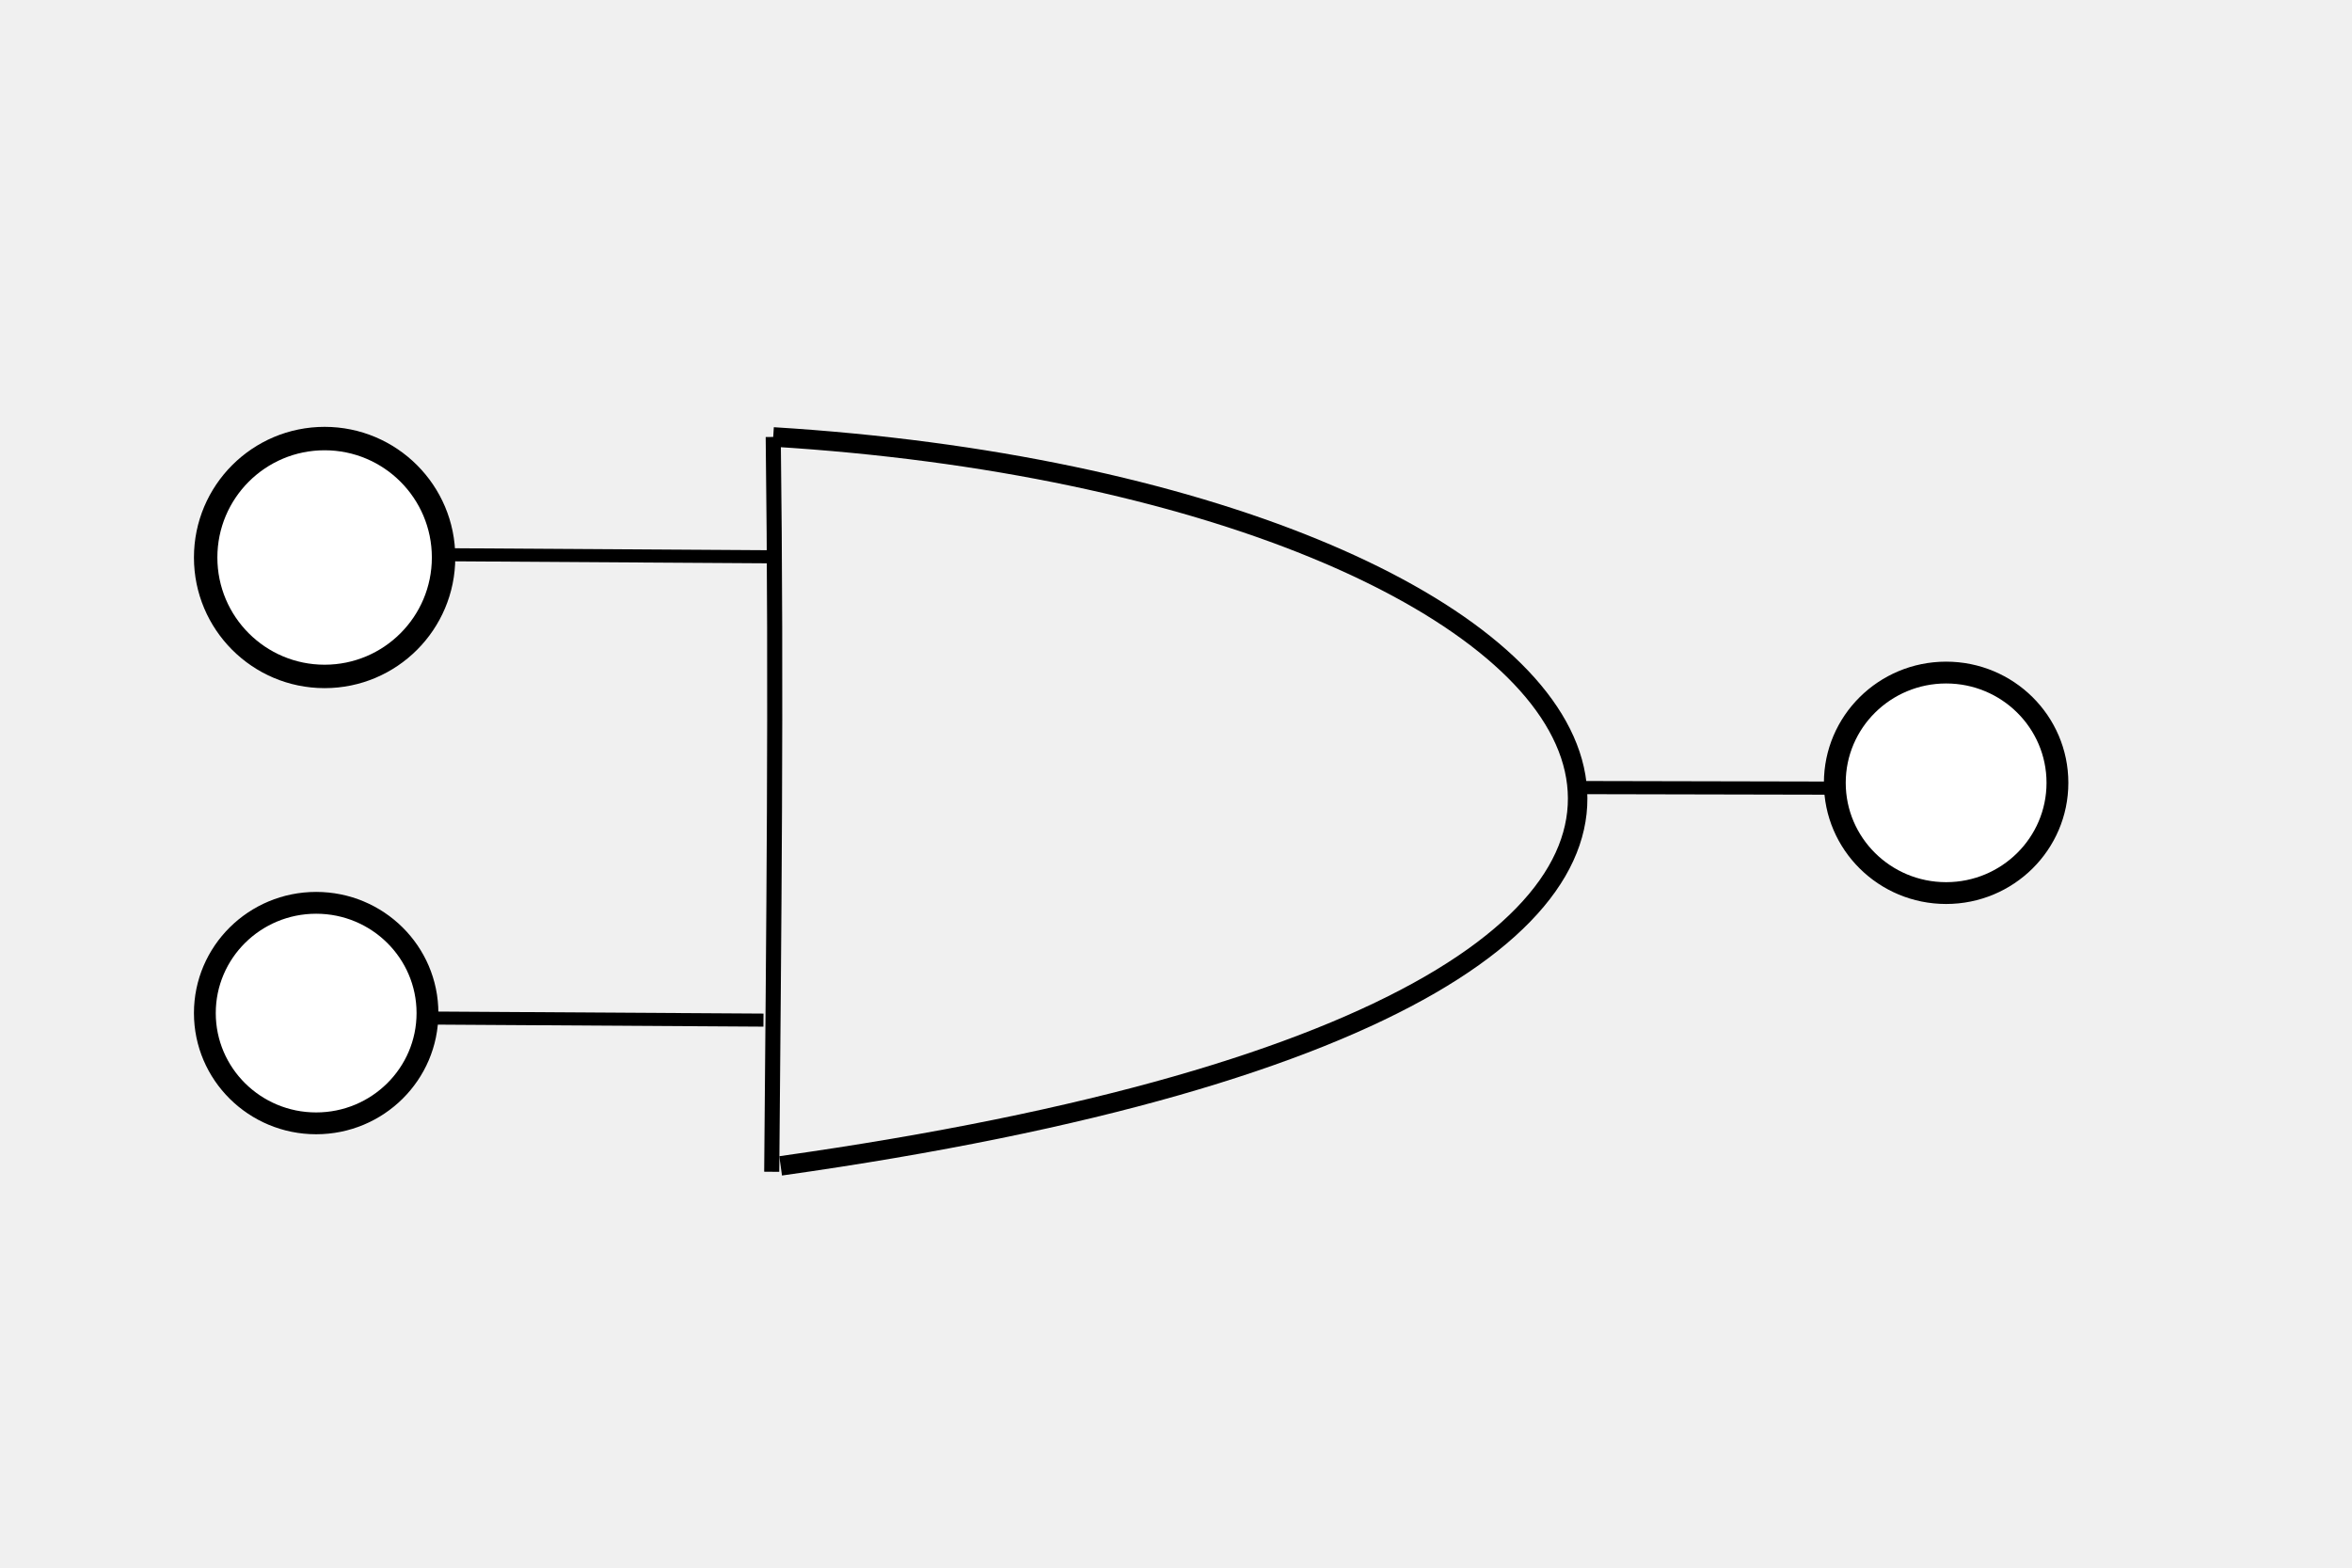
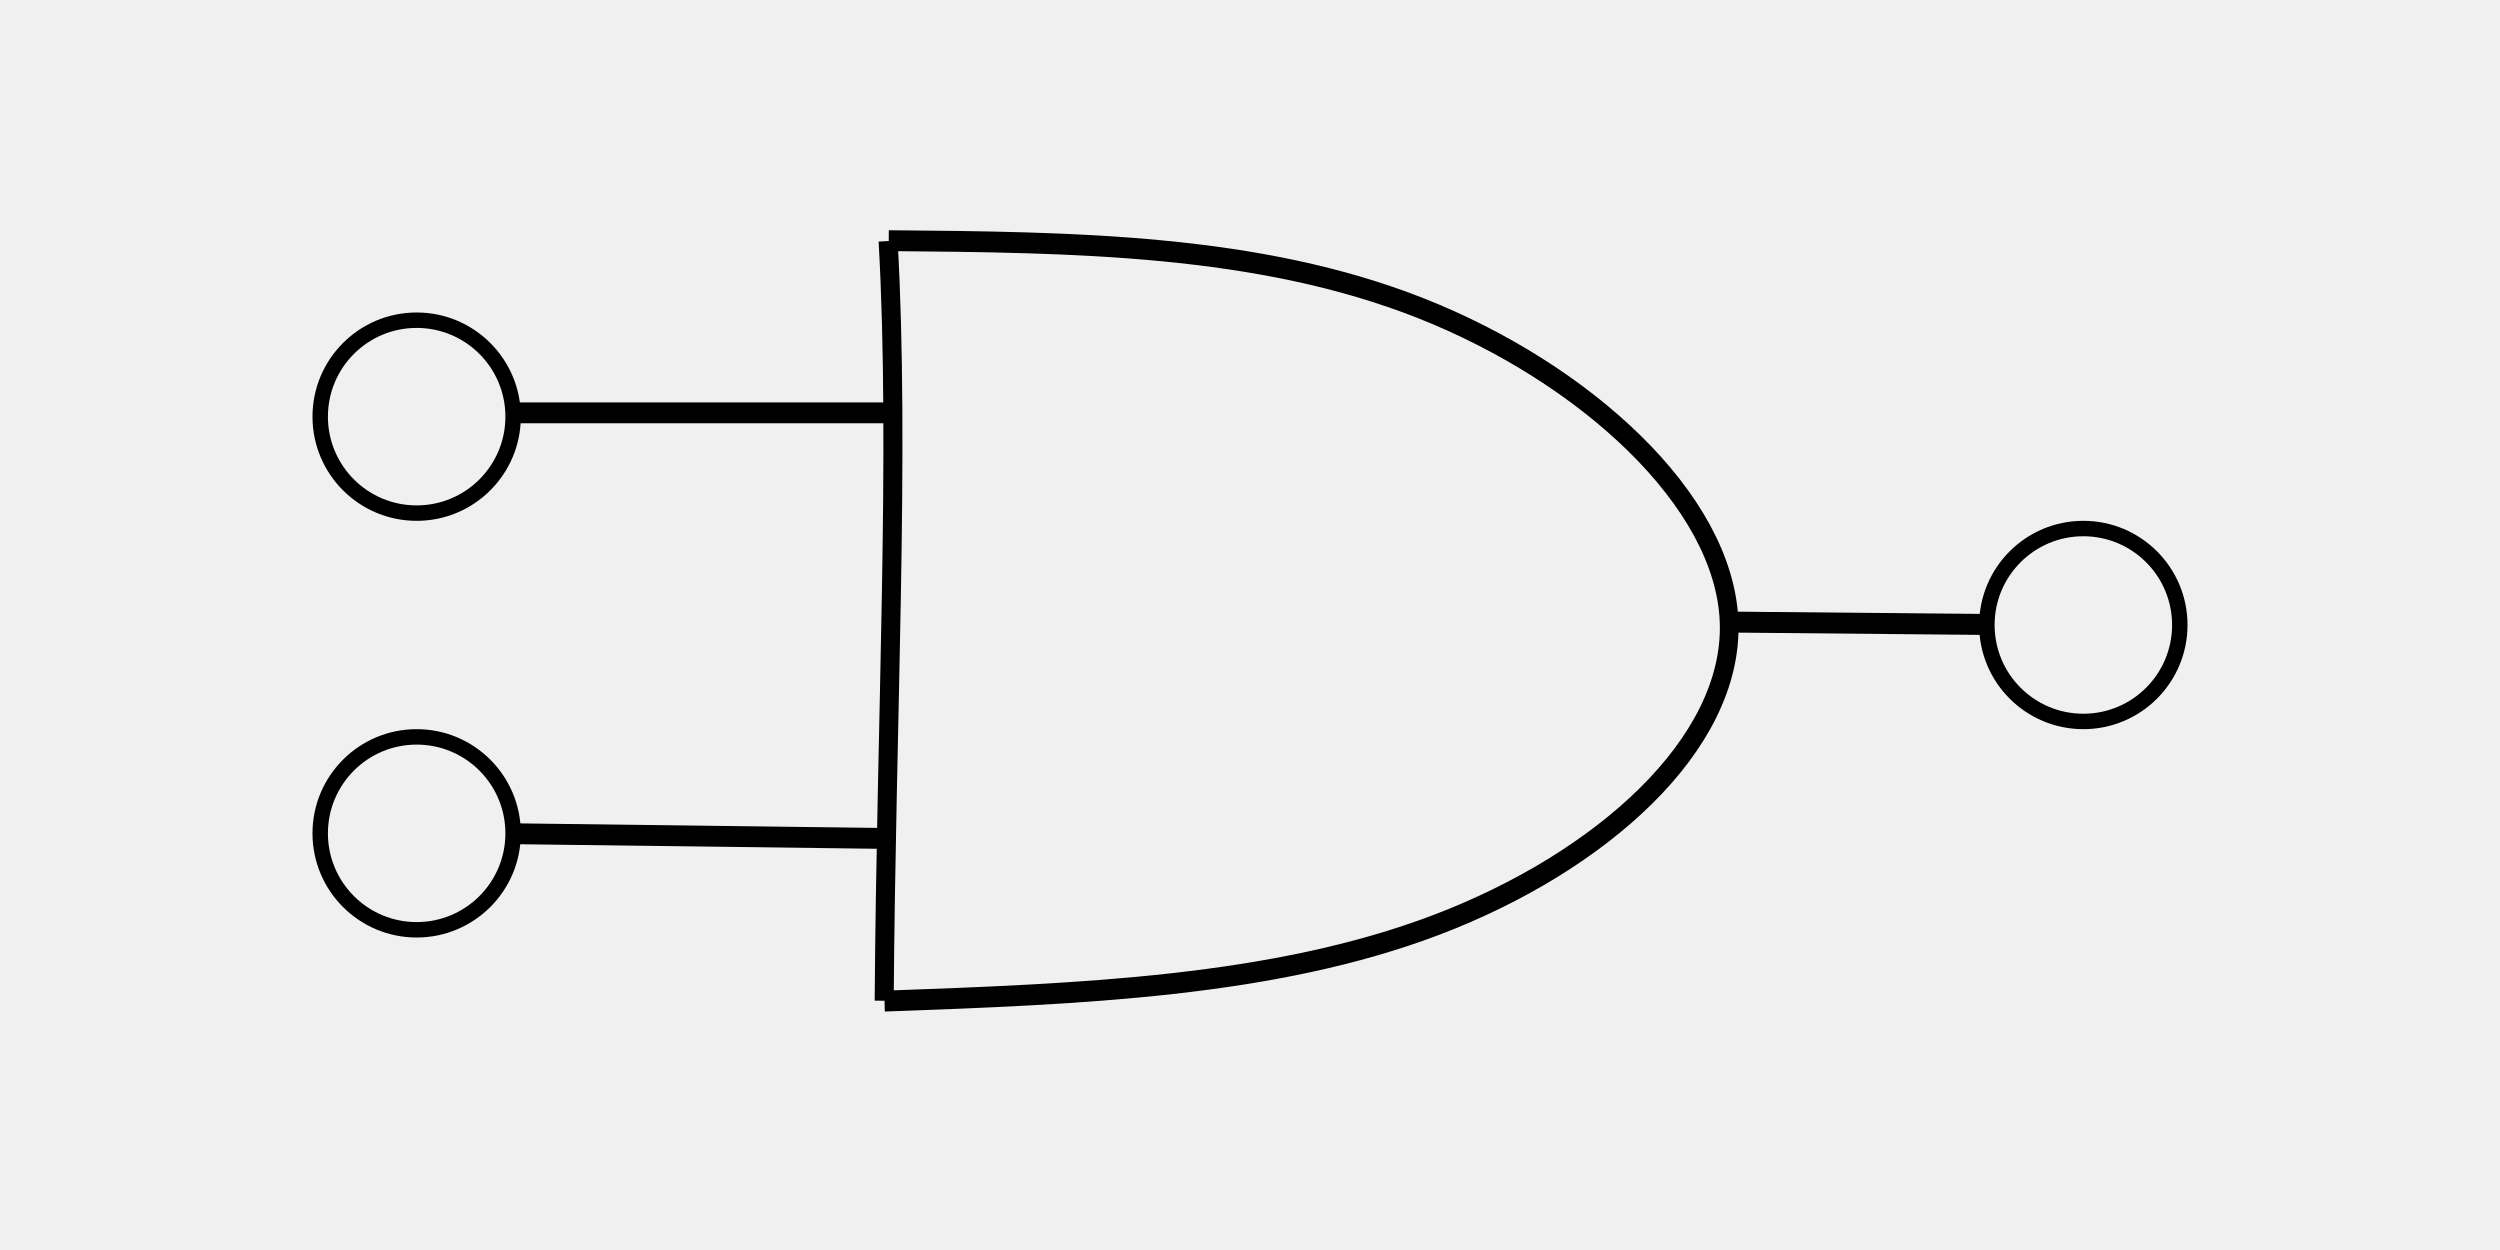
- <svg xmlns="http://www.w3.org/2000/svg" width="900" height="600" version="1.1" id="svg52">
-   <defs id="defs56" />
-   <g id="g41">
-     <rect fill="none" id="canvas_background" height="602" width="902" y="-1" x="-1" />
-     <g display="none" overflow="visible" y="0" x="0" height="100%" width="100%" id="canvasGrid">
-       <rect fill="url(#gridpattern)" stroke-width="0" y="0" x="0" height="100%" width="100%" id="rect38" />
-     </g>
-   </g>
-   <g id="g50">
-     <circle id="svg_2" cy="213.368" cx="124.214" style="fill:#ffffff;stroke:#000000;stroke-width:8.964" r="45.518" />
-     <ellipse rx="0.714" id="svg_7" cy="357.548" cx="1097.144" fill-opacity="null" stroke-opacity="null" stroke-width="5" stroke="#000" fill="#fff" />
-     <ellipse ry="42.199" rx="42.592" id="svg_2-2" cy="387.736" cx="120.98" style="fill:#ffffff;stroke:#000000;stroke-width:8.349" />
-     <ellipse ry="42.199" rx="42.592" id="svg_2-5" cy="299.607" cx="744.692" style="fill:#ffffff;stroke:#000000;stroke-width:8.349" />
-     <path style="fill:none;stroke:#000000;stroke-width:5.771;stroke-linecap:butt;stroke-linejoin:miter;stroke-miterlimit:4;stroke-dasharray:none;stroke-opacity:1" d="m 295.878,167.233 c 1.264,98.642 0.184,189.405 -0.577,281.241" id="path4599" />
-     <path style="fill:none;stroke:#000000;stroke-width:7.463;stroke-linecap:butt;stroke-linejoin:miter;stroke-miterlimit:4;stroke-dasharray:none;stroke-opacity:1" d="m 295.878,167.23 c 328.98,20.203 483.427,211.189 2.834,278.981" id="path4601" />
-     <path style="fill:none;stroke:#000000;stroke-width:5;stroke-linecap:butt;stroke-linejoin:miter;stroke-miterlimit:4;stroke-dasharray:none;stroke-opacity:1" d="m 171.419,212.315 125.052,0.797" id="path4603" />
-     <path style="fill:none;stroke:#000000;stroke-width:5;stroke-linecap:butt;stroke-linejoin:miter;stroke-miterlimit:4;stroke-dasharray:none;stroke-opacity:1" d="m 167.094,389.651 125.053,0.777" id="path4603-6" />
-     <path style="fill:none;stroke:#000000;stroke-width:5.038;stroke-linecap:butt;stroke-linejoin:miter;stroke-miterlimit:4;stroke-dasharray:none;stroke-opacity:1" d="m 601.746,301.426 103.977,0.221" id="path4603-2" />
+ <svg xmlns="http://www.w3.org/2000/svg" xmlns:ns1="http://www.openswatchbook.org/uri/2009/osb" xmlns:xlink="http://www.w3.org/1999/xlink" width="600" height="300" viewBox="0 0 158.75 79.375" version="1.1" id="svg861">
+   <defs id="defs855">
+     <linearGradient id="linearGradient3270" ns1:paint="solid">
+       <stop style="stop-color:#000000;stop-opacity:1;" offset="0" id="stop3268" />
+     </linearGradient>
+     <linearGradient id="linearGradient2852" ns1:paint="solid">
+       <stop style="stop-color:#000000;stop-opacity:1;" offset="0" id="stop2850" />
+     </linearGradient>
+     <linearGradient id="linearGradient2844" ns1:paint="solid">
+       <stop style="stop-color:#000000;stop-opacity:1;" offset="0" id="stop2842" />
+     </linearGradient>
+     <linearGradient xlink:href="#linearGradient3270" id="linearGradient3272" x1="4.811" y1="255.84" x2="13.363" y2="255.84" gradientUnits="userSpaceOnUse" gradientTransform="matrix(0.9259259,0,0,0.9259259,18.04429,33.65234)" />
+     <linearGradient xlink:href="#linearGradient3270" id="linearGradient3272-0" x1="4.811" y1="255.84" x2="13.363" y2="255.84" gradientUnits="userSpaceOnUse" gradientTransform="matrix(0.9259259,0,0,0.9259259,18.04429,7.194009)" />
+     <linearGradient xlink:href="#linearGradient3270" id="linearGradient3272-0-7" x1="4.811" y1="255.84" x2="13.363" y2="255.84" gradientUnits="userSpaceOnUse" gradientTransform="matrix(0.9259259,0,0,0.9259259,123.8776,20.42316)" />
+   </defs>
+   <g id="layer1" transform="translate(0,-217.625)">
+     <circle style="opacity:1;fill:none;fill-opacity:1;stroke:url(#linearGradient3272);stroke-width:0.98;stroke-miterlimit:4;stroke-dasharray:none;paint-order:stroke fill markers" id="path1406" cx="26.458" cy="270.542" r="6.125" />
+     <circle style="opacity:1;fill:none;fill-opacity:1;stroke:url(#linearGradient3272-0);stroke-width:0.98;stroke-miterlimit:4;stroke-dasharray:none;paint-order:stroke fill markers" id="path1406-9" cx="26.458" cy="244.083" r="6.125" />
+     <circle style="opacity:1;fill:none;fill-opacity:1;stroke:url(#linearGradient3272-0-7);stroke-width:0.98;stroke-miterlimit:4;stroke-dasharray:none;paint-order:stroke fill markers" id="path1406-9-8" cx="132.292" cy="257.312" r="6.125" />
+     <path style="fill:none;stroke:#000000;stroke-width:1.208;stroke-linecap:butt;stroke-linejoin:miter;stroke-miterlimit:4;stroke-dasharray:none;stroke-opacity:1" d="m 56.395,232.932 c 0.762,13.436 -0.125,30.399 -0.249,48.239" id="path3929" />
+     <path style="fill:none;stroke:#000000;stroke-width:1.323;stroke-linecap:butt;stroke-linejoin:miter;stroke-miterlimit:4;stroke-dasharray:none;stroke-opacity:1" d="M 32.851,270.57 56.295,270.868" id="path3931" />
+     <path style="fill:none;stroke:#000000;stroke-width:1.323;stroke-linecap:butt;stroke-linejoin:miter;stroke-miterlimit:4;stroke-dasharray:none;stroke-opacity:1" d="M 32.851,243.841 H 56.743" id="path3933" />
+     <path style="fill:none;stroke:#000000;stroke-width:1.323;stroke-linecap:butt;stroke-linejoin:miter;stroke-miterlimit:4;stroke-dasharray:none;stroke-opacity:1" d="m 56.444,232.932 c 13.091,0.102 26.182,0.204 37.729,4.287 11.548,4.083 21.552,12.146 21.851,19.911 0.299,7.765 -9.109,15.231 -20.706,19.188 -11.598,3.957 -25.385,4.405 -39.173,4.853" id="path3971" transform="matrix(0.8956513,0,0,1.001039,5.880842,-0.2669654)" />
+     <path style="fill:none;stroke:#000000;stroke-width:1.33;stroke-linecap:butt;stroke-linejoin:miter;stroke-miterlimit:4;stroke-dasharray:none;stroke-opacity:1" d="m 110.183,257.13 15.996,0.149" id="path3975" />
  </g>
</svg>
